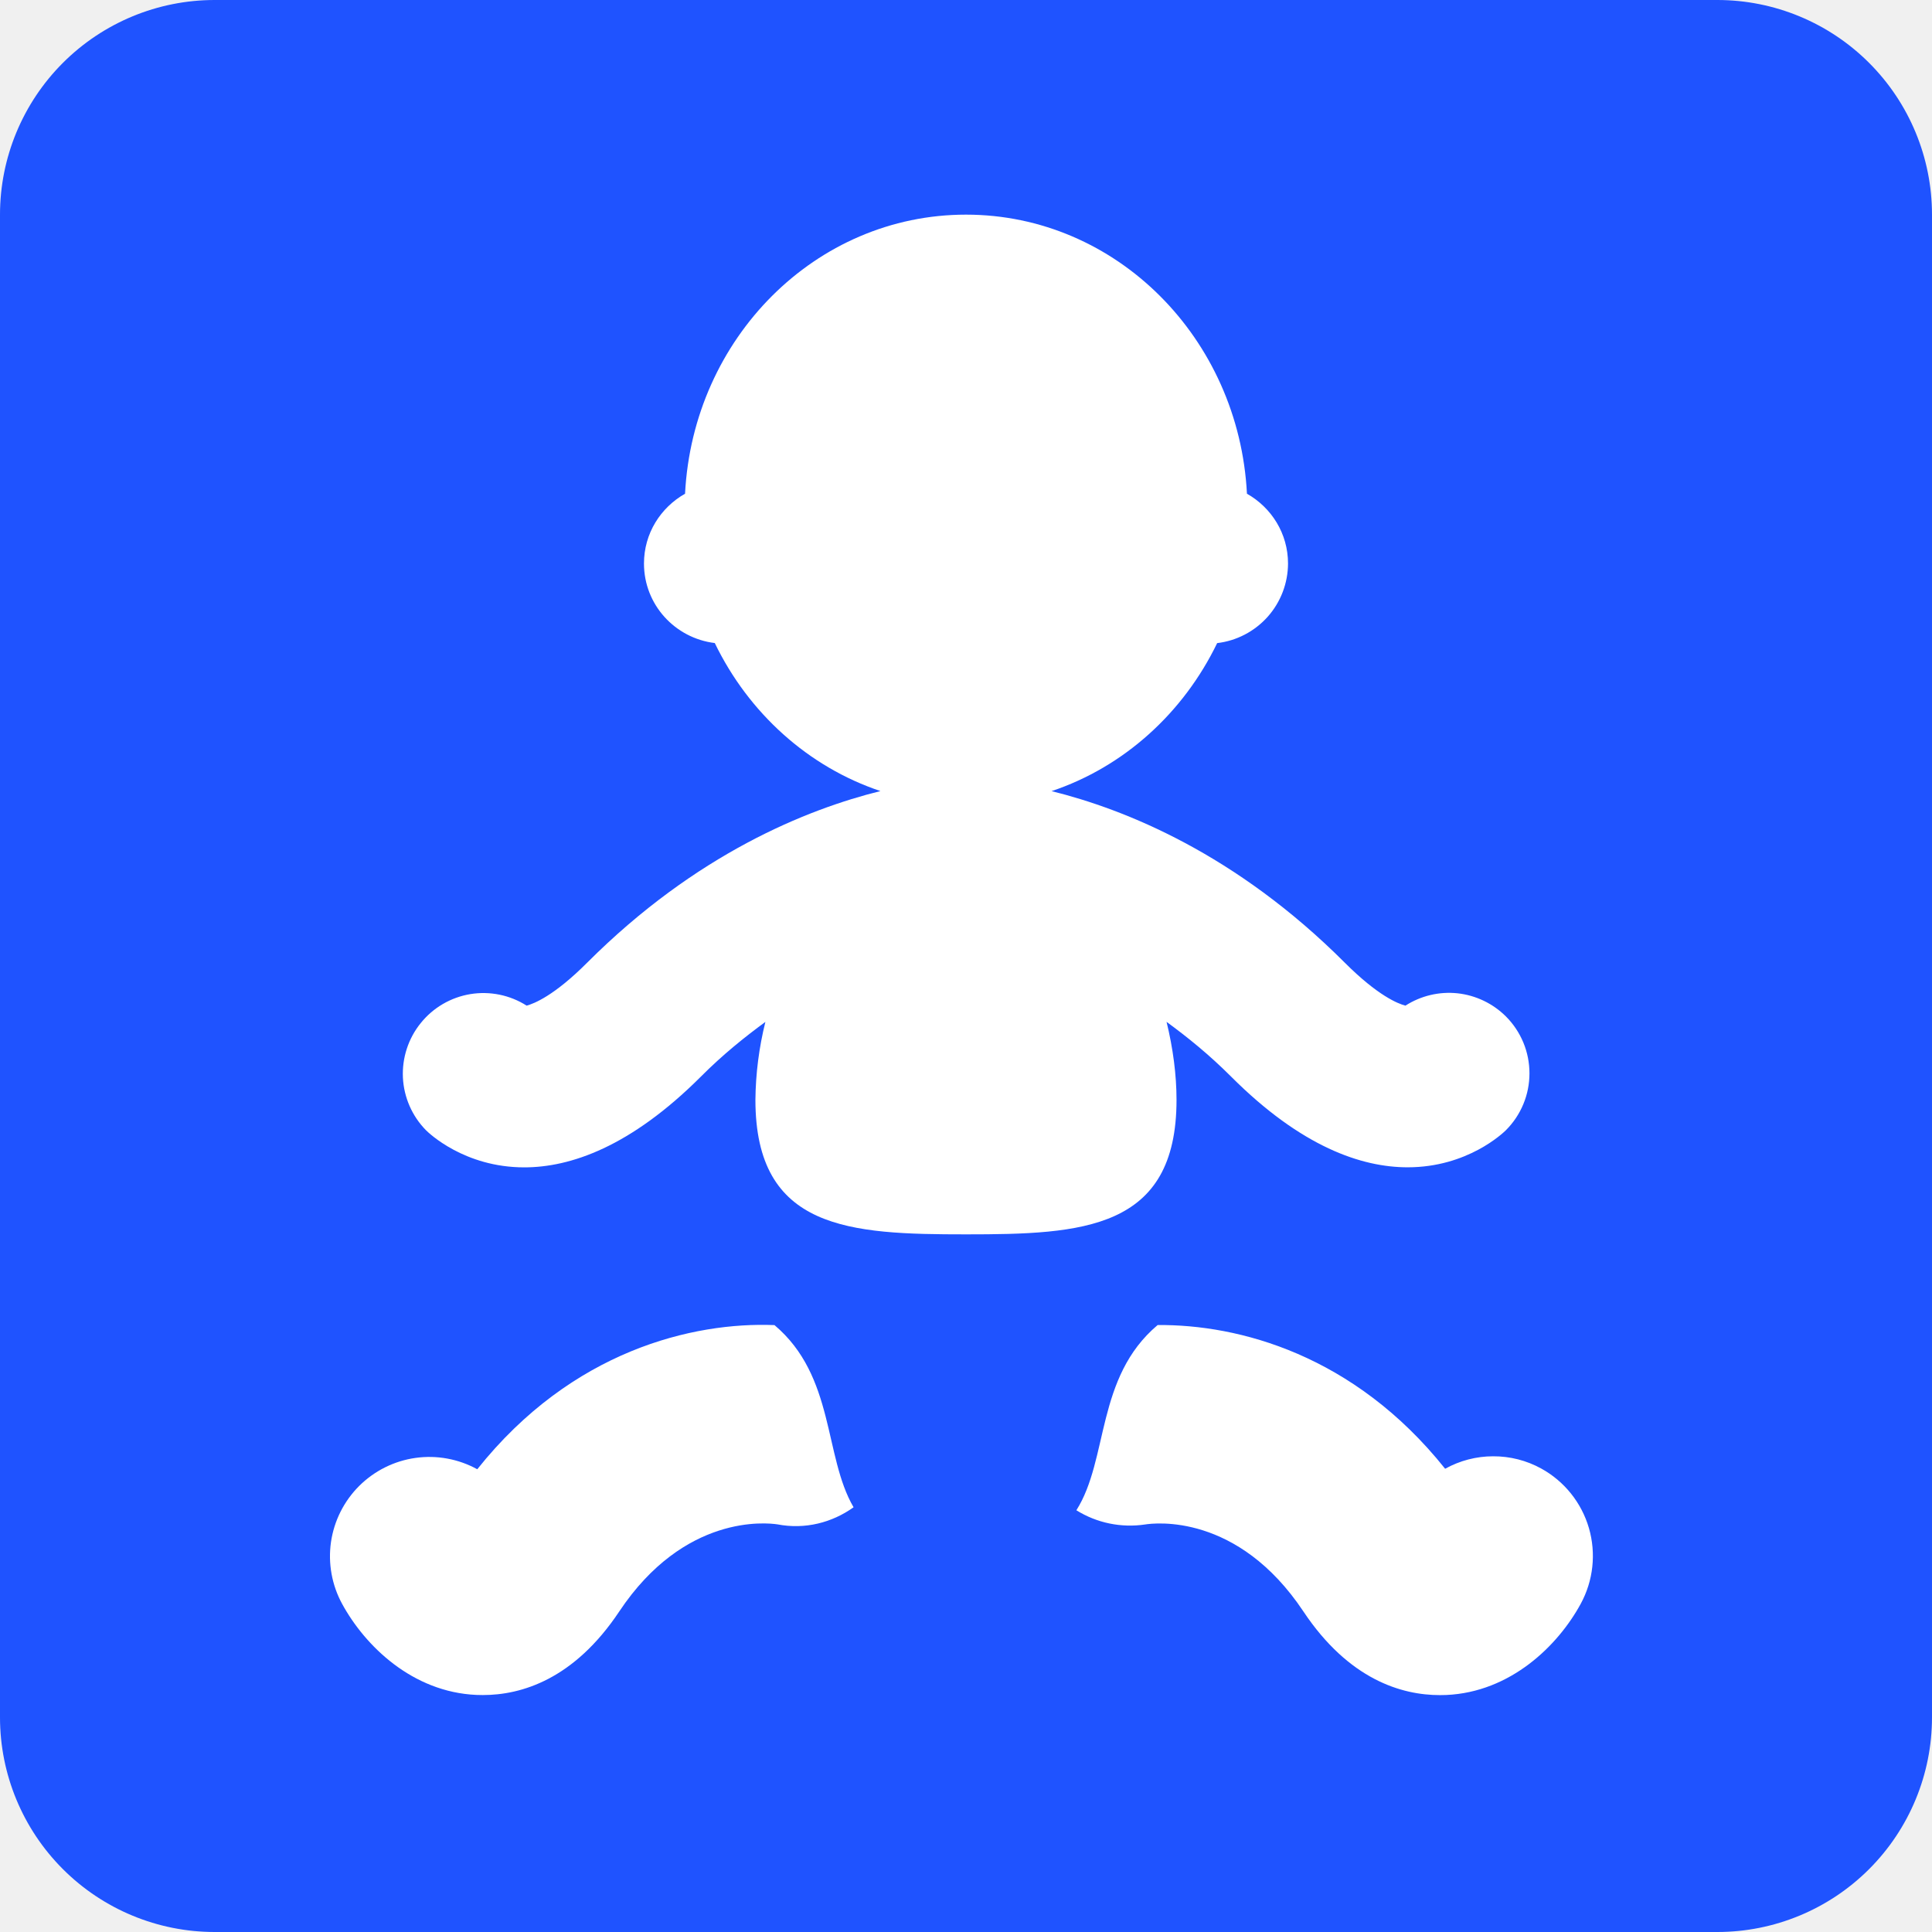
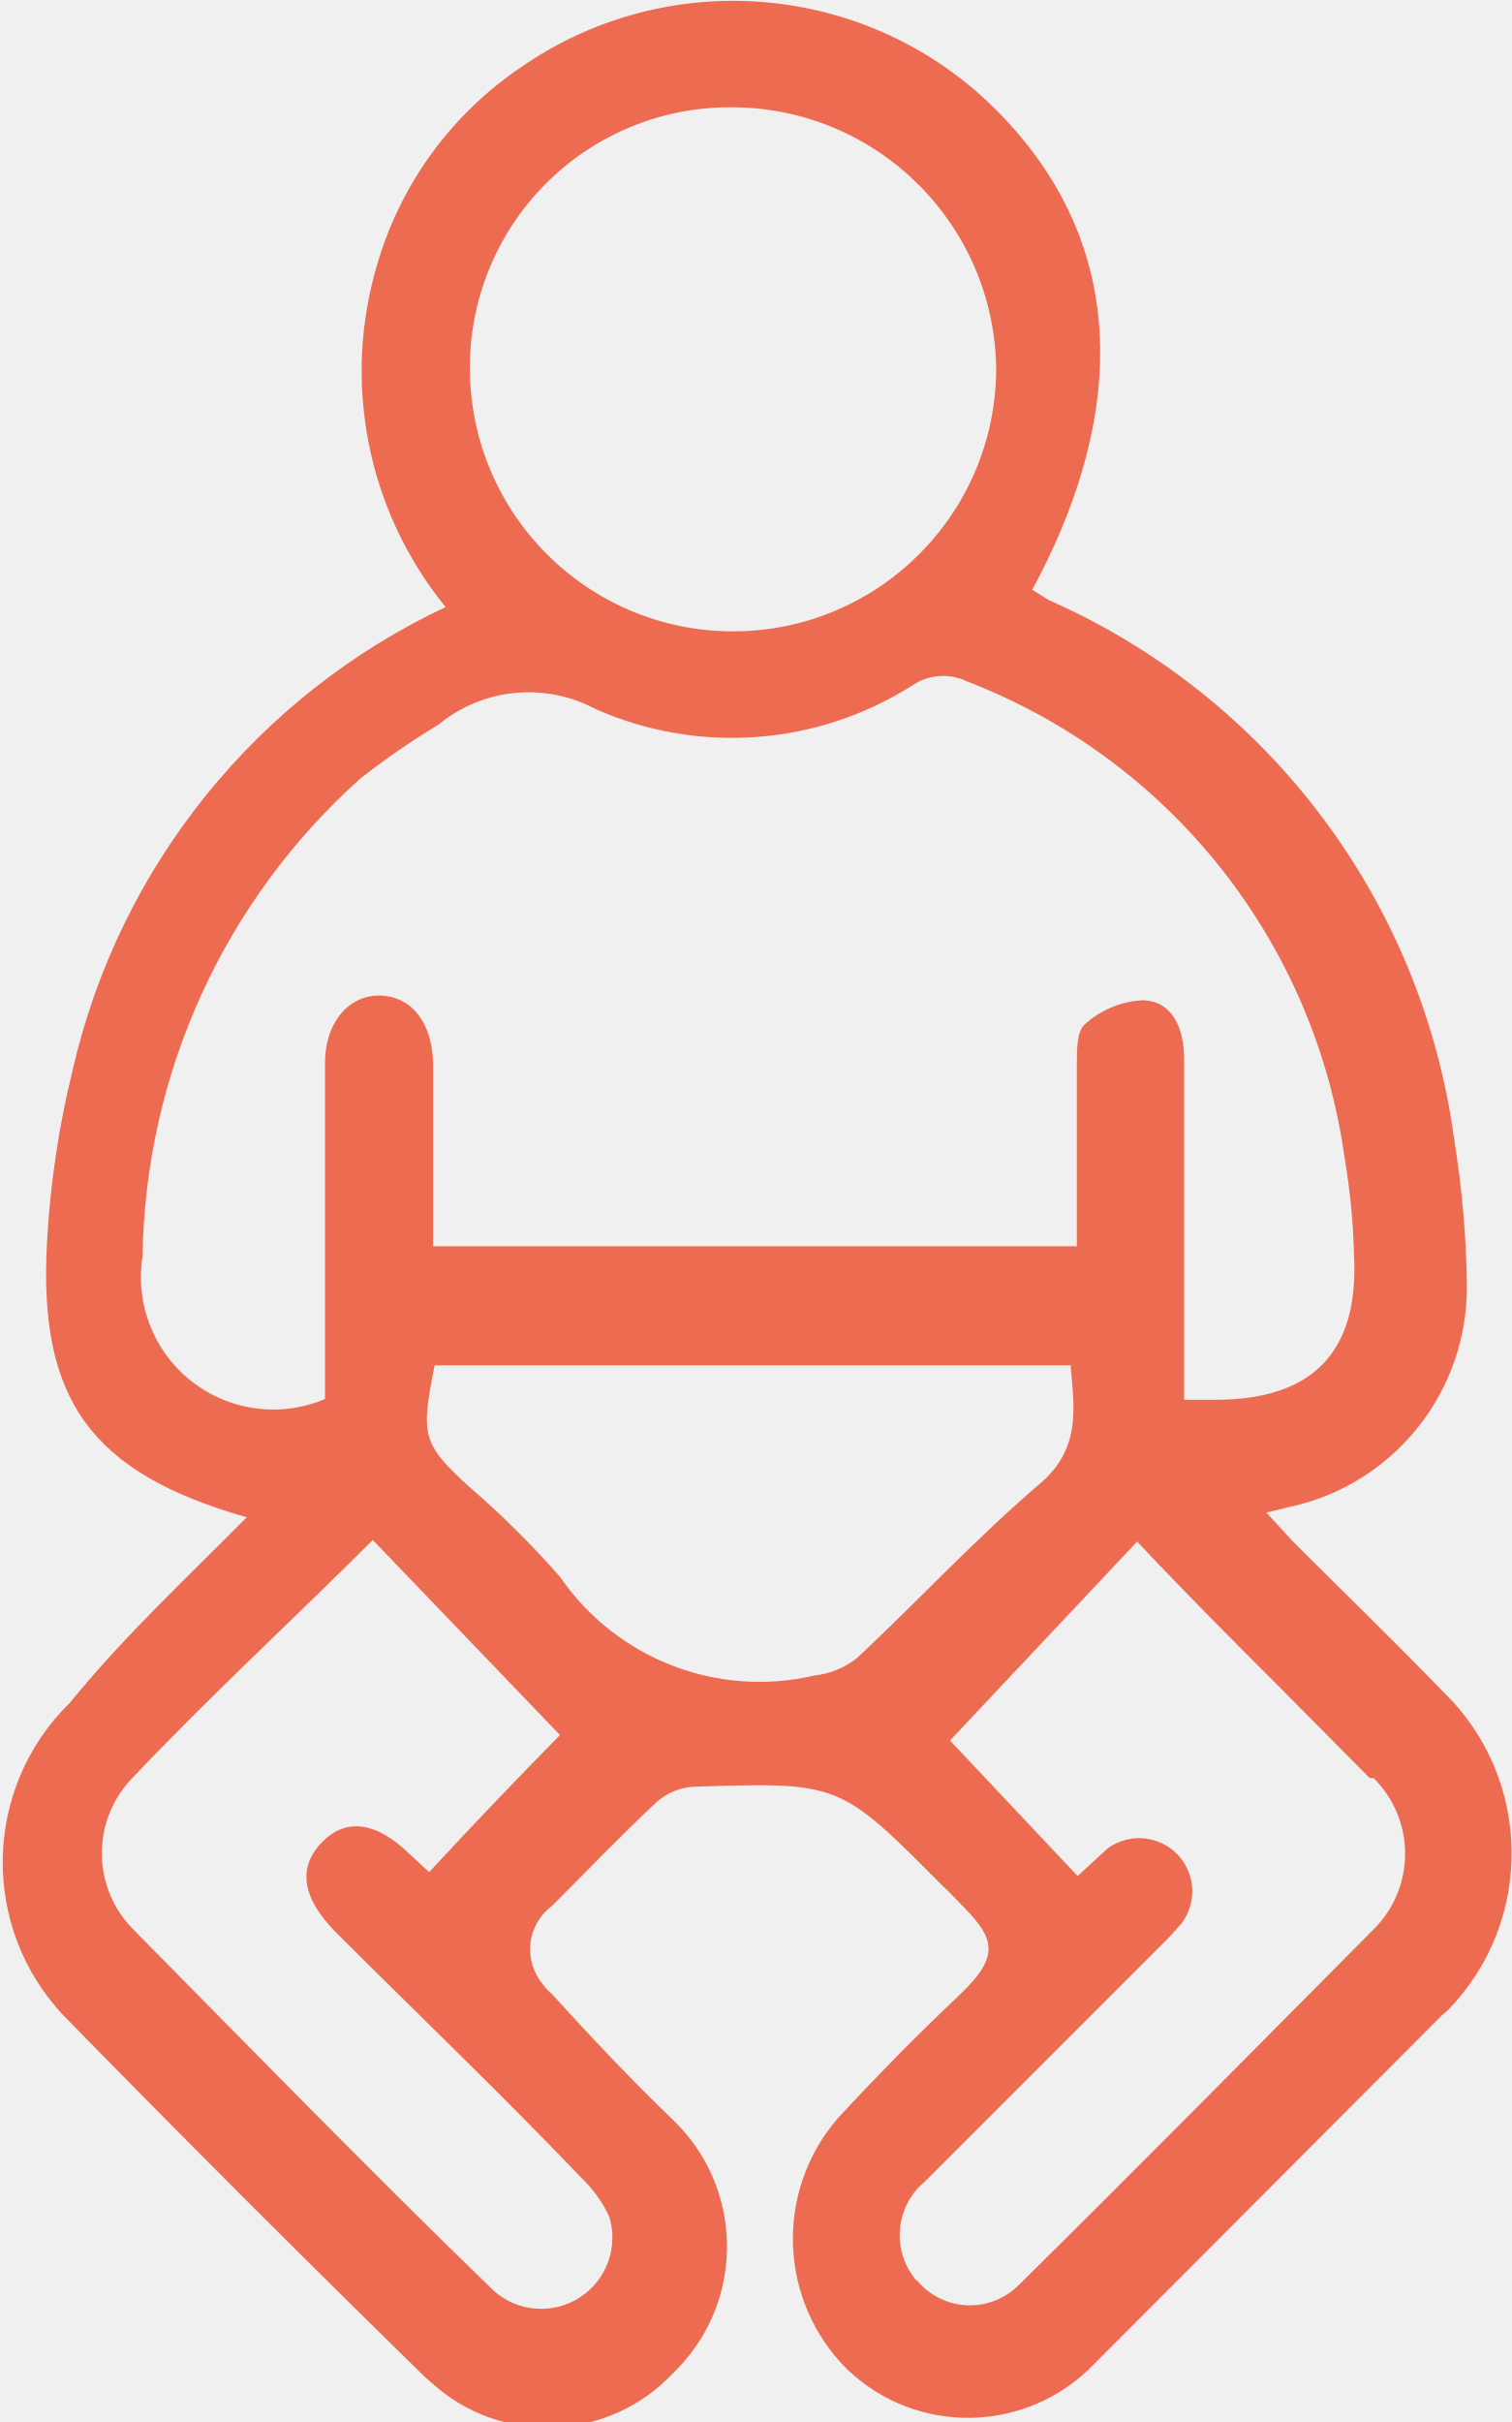
- <svg xmlns="http://www.w3.org/2000/svg" width="31" height="31" viewBox="0 0 31 31" fill="none">
-   <path d="M31 27.556C31 28.469 30.637 29.345 29.991 29.991C29.345 30.637 28.469 31 27.556 31H3.444C2.531 31 1.655 30.637 1.009 29.991C0.363 29.345 0 28.469 0 27.556V3.444C0 2.531 0.363 1.655 1.009 1.009C1.655 0.363 2.531 0 3.444 0L27.556 0C28.469 0 29.345 0.363 29.991 1.009C30.637 1.655 31 2.531 31 3.444V27.556Z" fill="#1F53FF" />
-   <path d="M12.427 21.262C11.124 21.21 9.178 21.666 7.658 23.575C7.356 23.409 7.008 23.345 6.667 23.393C6.325 23.441 6.009 23.599 5.764 23.842C5.52 24.085 5.361 24.401 5.311 24.742C5.262 25.083 5.324 25.431 5.489 25.734C5.857 26.41 6.617 27.151 7.645 27.196C7.678 27.197 7.713 27.198 7.747 27.198C8.361 27.198 9.208 26.951 9.937 25.856C10.983 24.288 12.303 24.434 12.473 24.459C12.918 24.545 13.353 24.431 13.696 24.185C13.216 23.364 13.4 22.084 12.427 21.262V21.262ZM24.729 23.563C24.493 23.433 24.228 23.366 23.958 23.367C23.689 23.367 23.424 23.436 23.188 23.567C21.726 21.735 19.874 21.25 18.575 21.261C17.58 22.1 17.791 23.413 17.271 24.233C17.6 24.438 17.991 24.518 18.374 24.461C18.523 24.437 19.859 24.273 20.914 25.857C21.644 26.951 22.491 27.199 23.104 27.199C23.14 27.199 23.173 27.198 23.207 27.197C24.234 27.151 24.995 26.411 25.363 25.735C25.566 25.363 25.613 24.925 25.495 24.518C25.376 24.111 25.101 23.767 24.729 23.563V23.563ZM24.163 16.309C23.954 16.101 23.68 15.97 23.387 15.938C23.094 15.907 22.799 15.977 22.551 16.136C22.43 16.105 22.106 15.975 21.579 15.448C19.831 13.699 18.052 12.986 16.873 12.694C18.033 12.306 18.987 11.441 19.53 10.319C19.843 10.282 20.131 10.131 20.341 9.896C20.55 9.661 20.666 9.357 20.667 9.042C20.667 8.559 20.4 8.144 20.008 7.922C19.88 5.428 17.914 3.444 15.5 3.444C13.086 3.444 11.12 5.428 10.992 7.922C10.6 8.144 10.333 8.559 10.333 9.042C10.333 9.702 10.83 10.24 11.469 10.318C12.012 11.44 12.967 12.305 14.127 12.693C12.947 12.986 11.169 13.699 9.421 15.447C8.894 15.975 8.57 16.104 8.45 16.136C8.182 15.965 7.86 15.9 7.547 15.951C7.233 16.003 6.95 16.168 6.751 16.416C6.551 16.663 6.45 16.975 6.465 17.292C6.481 17.609 6.613 17.91 6.836 18.136C6.877 18.177 7.449 18.731 8.412 18.731C9.149 18.731 10.115 18.405 11.246 17.275C11.597 16.923 11.943 16.645 12.281 16.397C12.179 16.807 12.125 17.227 12.121 17.648C12.122 19.734 13.634 19.806 15.5 19.806C17.365 19.806 18.878 19.734 18.878 17.648C18.878 17.247 18.822 16.822 18.718 16.396C19.057 16.644 19.402 16.923 19.753 17.274C20.883 18.405 21.849 18.73 22.587 18.73C23.549 18.73 24.121 18.176 24.163 18.135C24.283 18.015 24.378 17.873 24.443 17.716C24.508 17.56 24.541 17.392 24.541 17.222C24.541 17.053 24.508 16.885 24.443 16.728C24.378 16.572 24.283 16.429 24.163 16.309V16.309Z" fill="white" />
+ <svg xmlns="http://www.w3.org/2000/svg" id="Layer_1" data-name="Layer 1" width="19.3" height="30.92" viewBox="0 0 19.3 30.92">
+   <defs>
+     <style>.cls-1{fill:#ed6c51;}</style>
+   </defs>
+   <g id="Warstwa_2" data-name="Warstwa 2">
+     <g id="Warstwa_1-2" data-name="Warstwa 1-2">
+       <path class="cls-1" d="M9,19.51C7,18.94,6.34,18,6.45,16a11.92,11.92,0,0,1,.33-2.21,8.67,8.67,0,0,1,4.76-5.9,4.77,4.77,0,0,1-.86-4.42A4.58,4.58,0,0,1,12.5,1a4.75,4.75,0,0,1,5.82.31c1.83,1.62,2.07,3.84.71,6.36l.21.13a8.81,8.81,0,0,1,5.18,6.9,12.56,12.56,0,0,1,.16,1.83,2.87,2.87,0,0,1-2.27,2.85l-.29.07.33.36c.64.64,1.3,1.28,1.93,1.93a2.87,2.87,0,0,1,.06,4.06l-.08.07-4.44,4.45a2.23,2.23,0,0,1-3.15.07l0,0a2.35,2.35,0,0,1-.12-3.21c.5-.54,1-1.05,1.55-1.57s.44-.74,0-1.18c-.07-.07-.14-.15-.22-.22-1.31-1.32-1.31-1.32-3.17-1.26a.79.79,0,0,0-.47.19c-.46.43-.9.89-1.34,1.33a.69.69,0,0,0-.12,1,.74.74,0,0,0,.12.13c.5.55,1,1.08,1.55,1.61a2.24,2.24,0,0,1,.06,3.16l-.06.06a2.2,2.2,0,0,1-3.1.12l-.08-.07q-2.33-2.28-4.6-4.6a2.85,2.85,0,0,1,.07-4C7.46,21,8.22,20.3,9,19.51Zm2.36-3.46h8.24V13.71c0-.17,0-.42.11-.5a1.19,1.19,0,0,1,.72-.3c.39,0,.54.36.54.75v3.87c0,.15,0,.31,0,.48h.4c1.23,0,1.83-.6,1.77-1.83a8.67,8.67,0,0,0-.12-1.25,7.64,7.64,0,0,0-4.82-6.09.7.7,0,0,0-.7.05,4.3,4.3,0,0,1-4.05.3,1.81,1.81,0,0,0-2,.2,9.86,9.86,0,0,0-1,.69,8.35,8.35,0,0,0-2.78,6.1A1.69,1.69,0,0,0,10,18V13.71c0-.53.32-.88.72-.86s.65.36.66.87v2.33ZM15.24,1.51a3.32,3.32,0,0,0-3.39,3.27v.06a3.36,3.36,0,0,0,6.72,0A3.38,3.38,0,0,0,15.24,1.51ZM13,22.29,10.61,19.8c-1,1-2.09,2-3.1,3.07a1.38,1.38,0,0,0,.06,1.92c1.52,1.54,3,3.06,4.59,4.6a.91.91,0,0,0,1.47-.95,1.64,1.64,0,0,0-.36-.5c-1-1.05-2.09-2.09-3.14-3.14-.42-.43-.48-.81-.18-1.13s.69-.29,1.13.14l.25.23C11.92,23.4,12.49,22.81,13,22.29Zm6.61,1.8.38-.35a.68.68,0,0,1,.95.14.68.68,0,0,1,0,.81,4,4,0,0,1-.28.3l-3,3a.89.89,0,0,0-.12,1.25.46.46,0,0,1,.07.07.88.88,0,0,0,1.25,0l0,0c1.52-1.5,3-3,4.53-4.54a1.36,1.36,0,0,0,0-1.93l-.05,0-1.2-1.21c-.59-.59-1.18-1.18-1.77-1.81l-2.39,2.54ZM11.4,17.57c-.18.9-.16,1,.44,1.55A11.66,11.66,0,0,1,13,20.27a3.09,3.09,0,0,0,3.25,1.26,1.07,1.07,0,0,0,.54-.22c.79-.74,1.52-1.53,2.34-2.23.54-.46.43-1,.39-1.51Z" transform="translate(-5.85 -0.14)" />
+     </g>
+   </g>
</svg>
